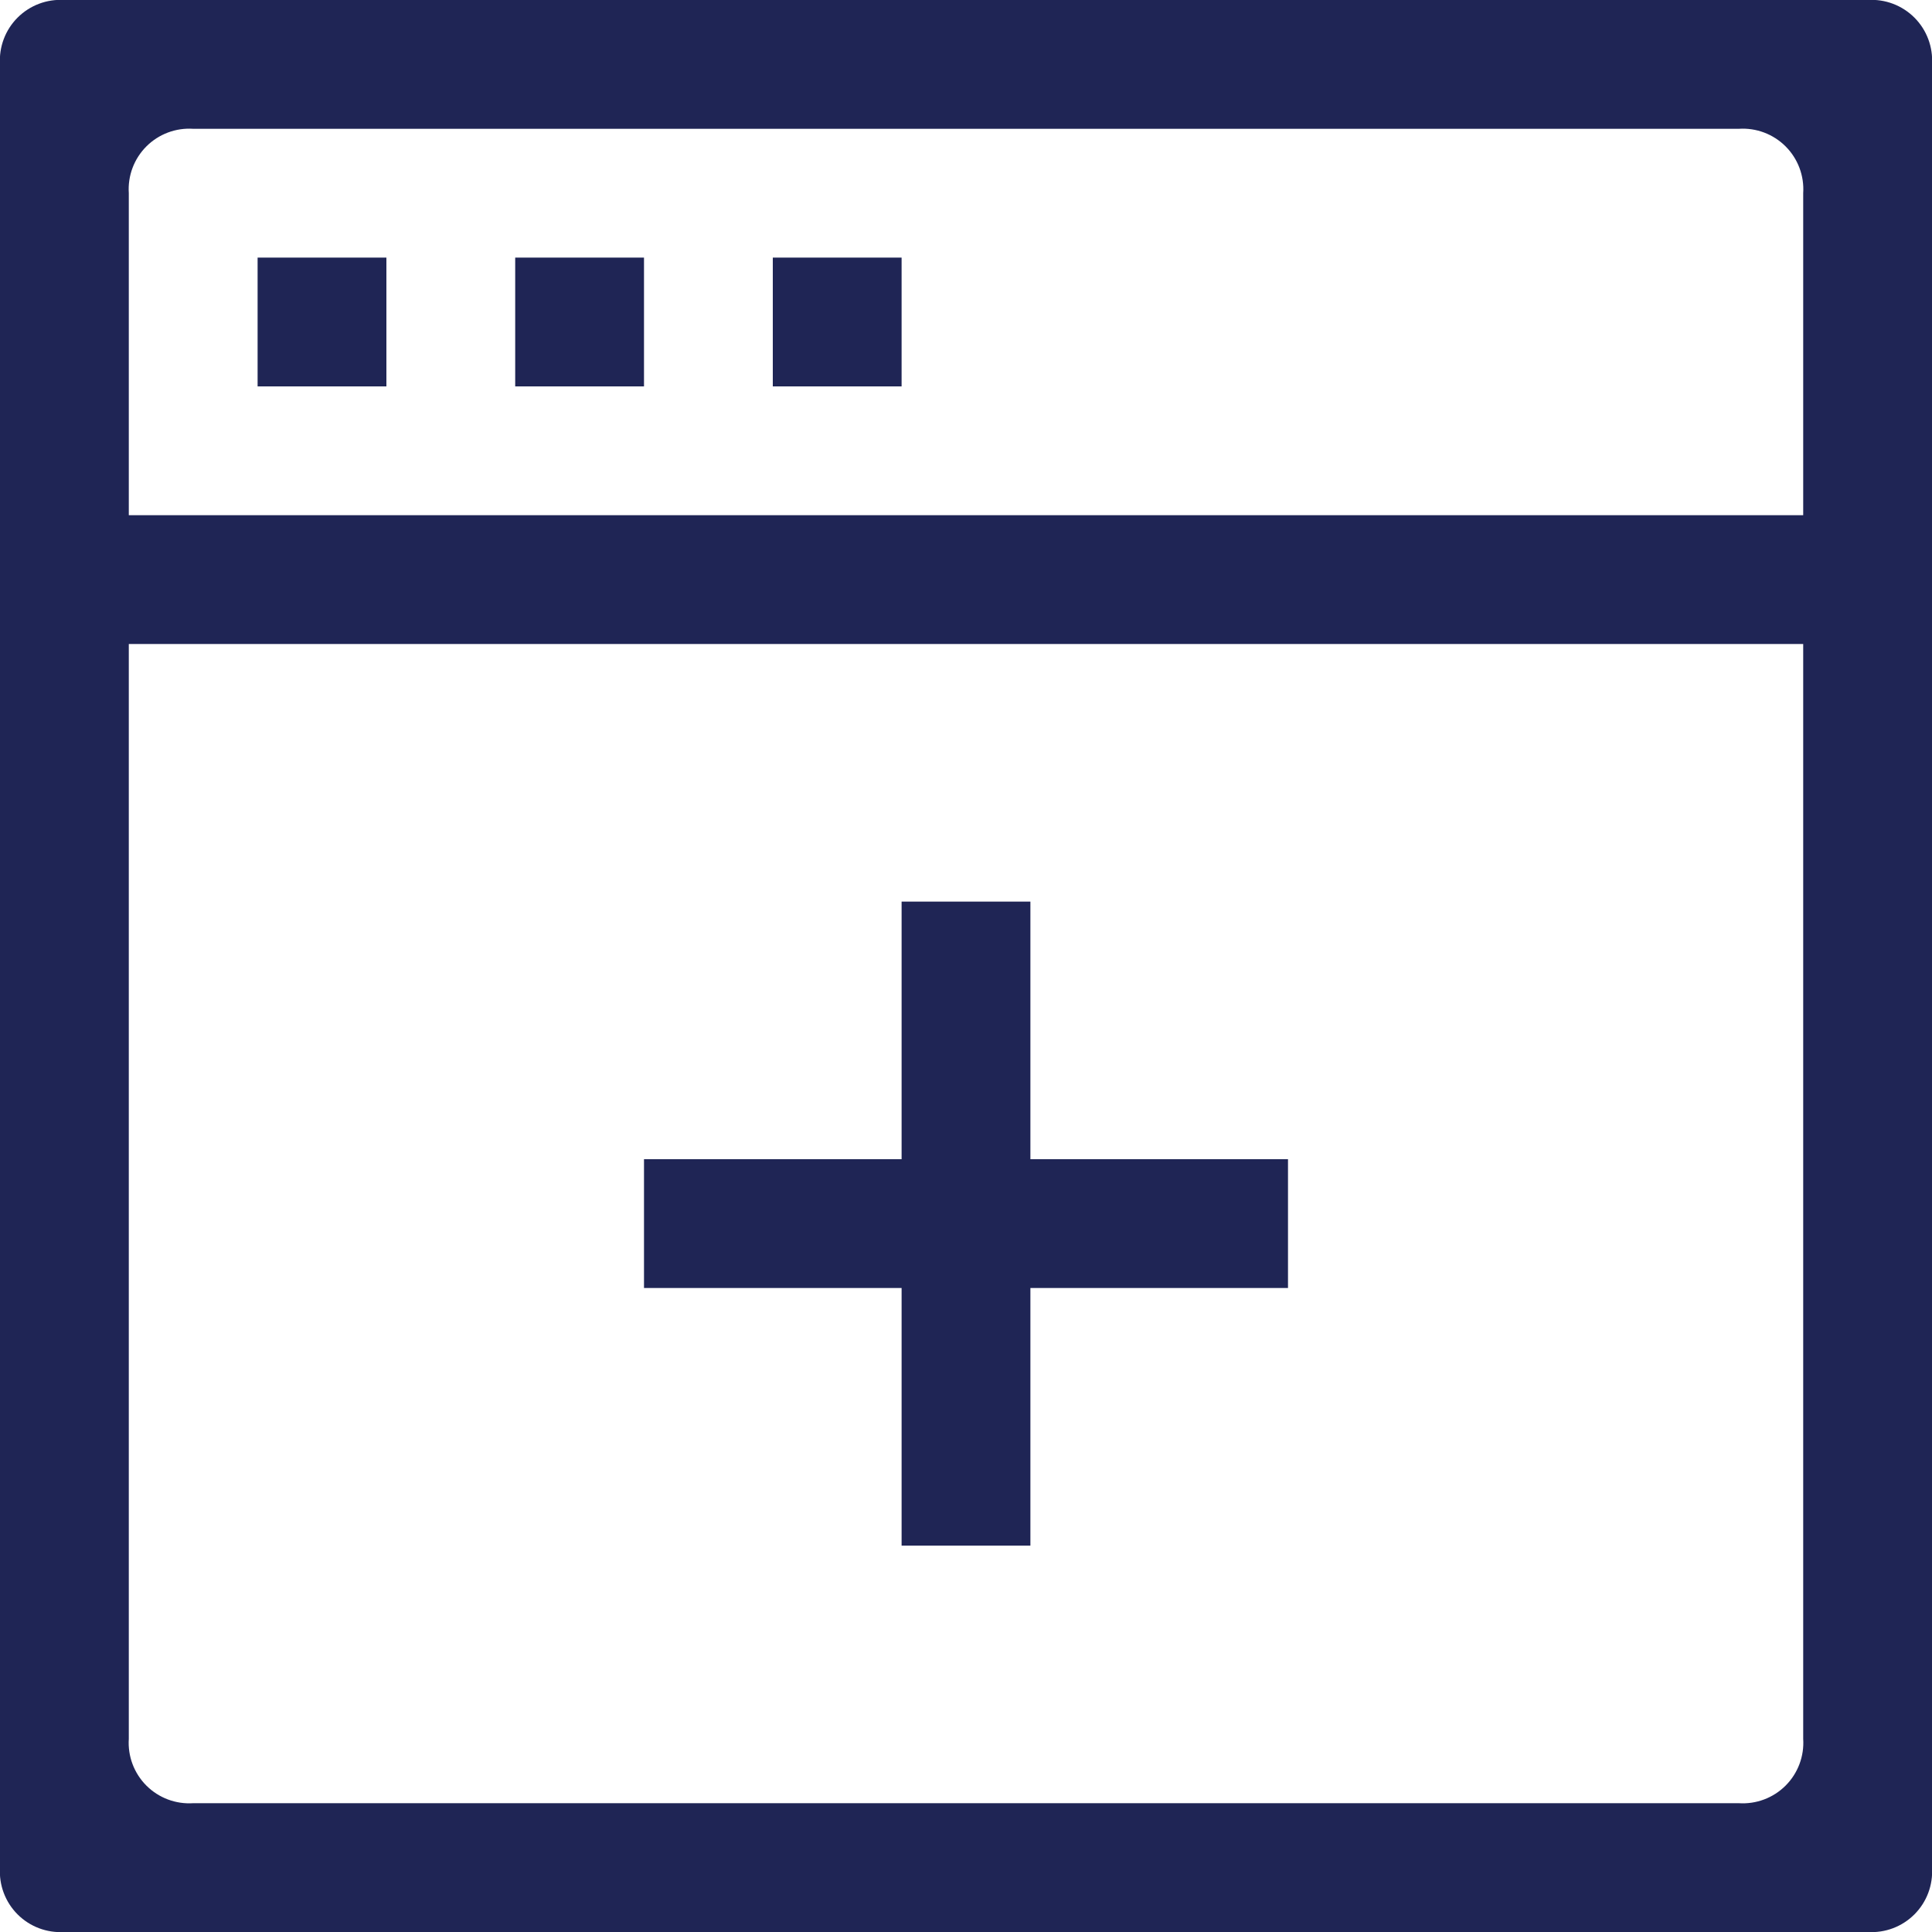
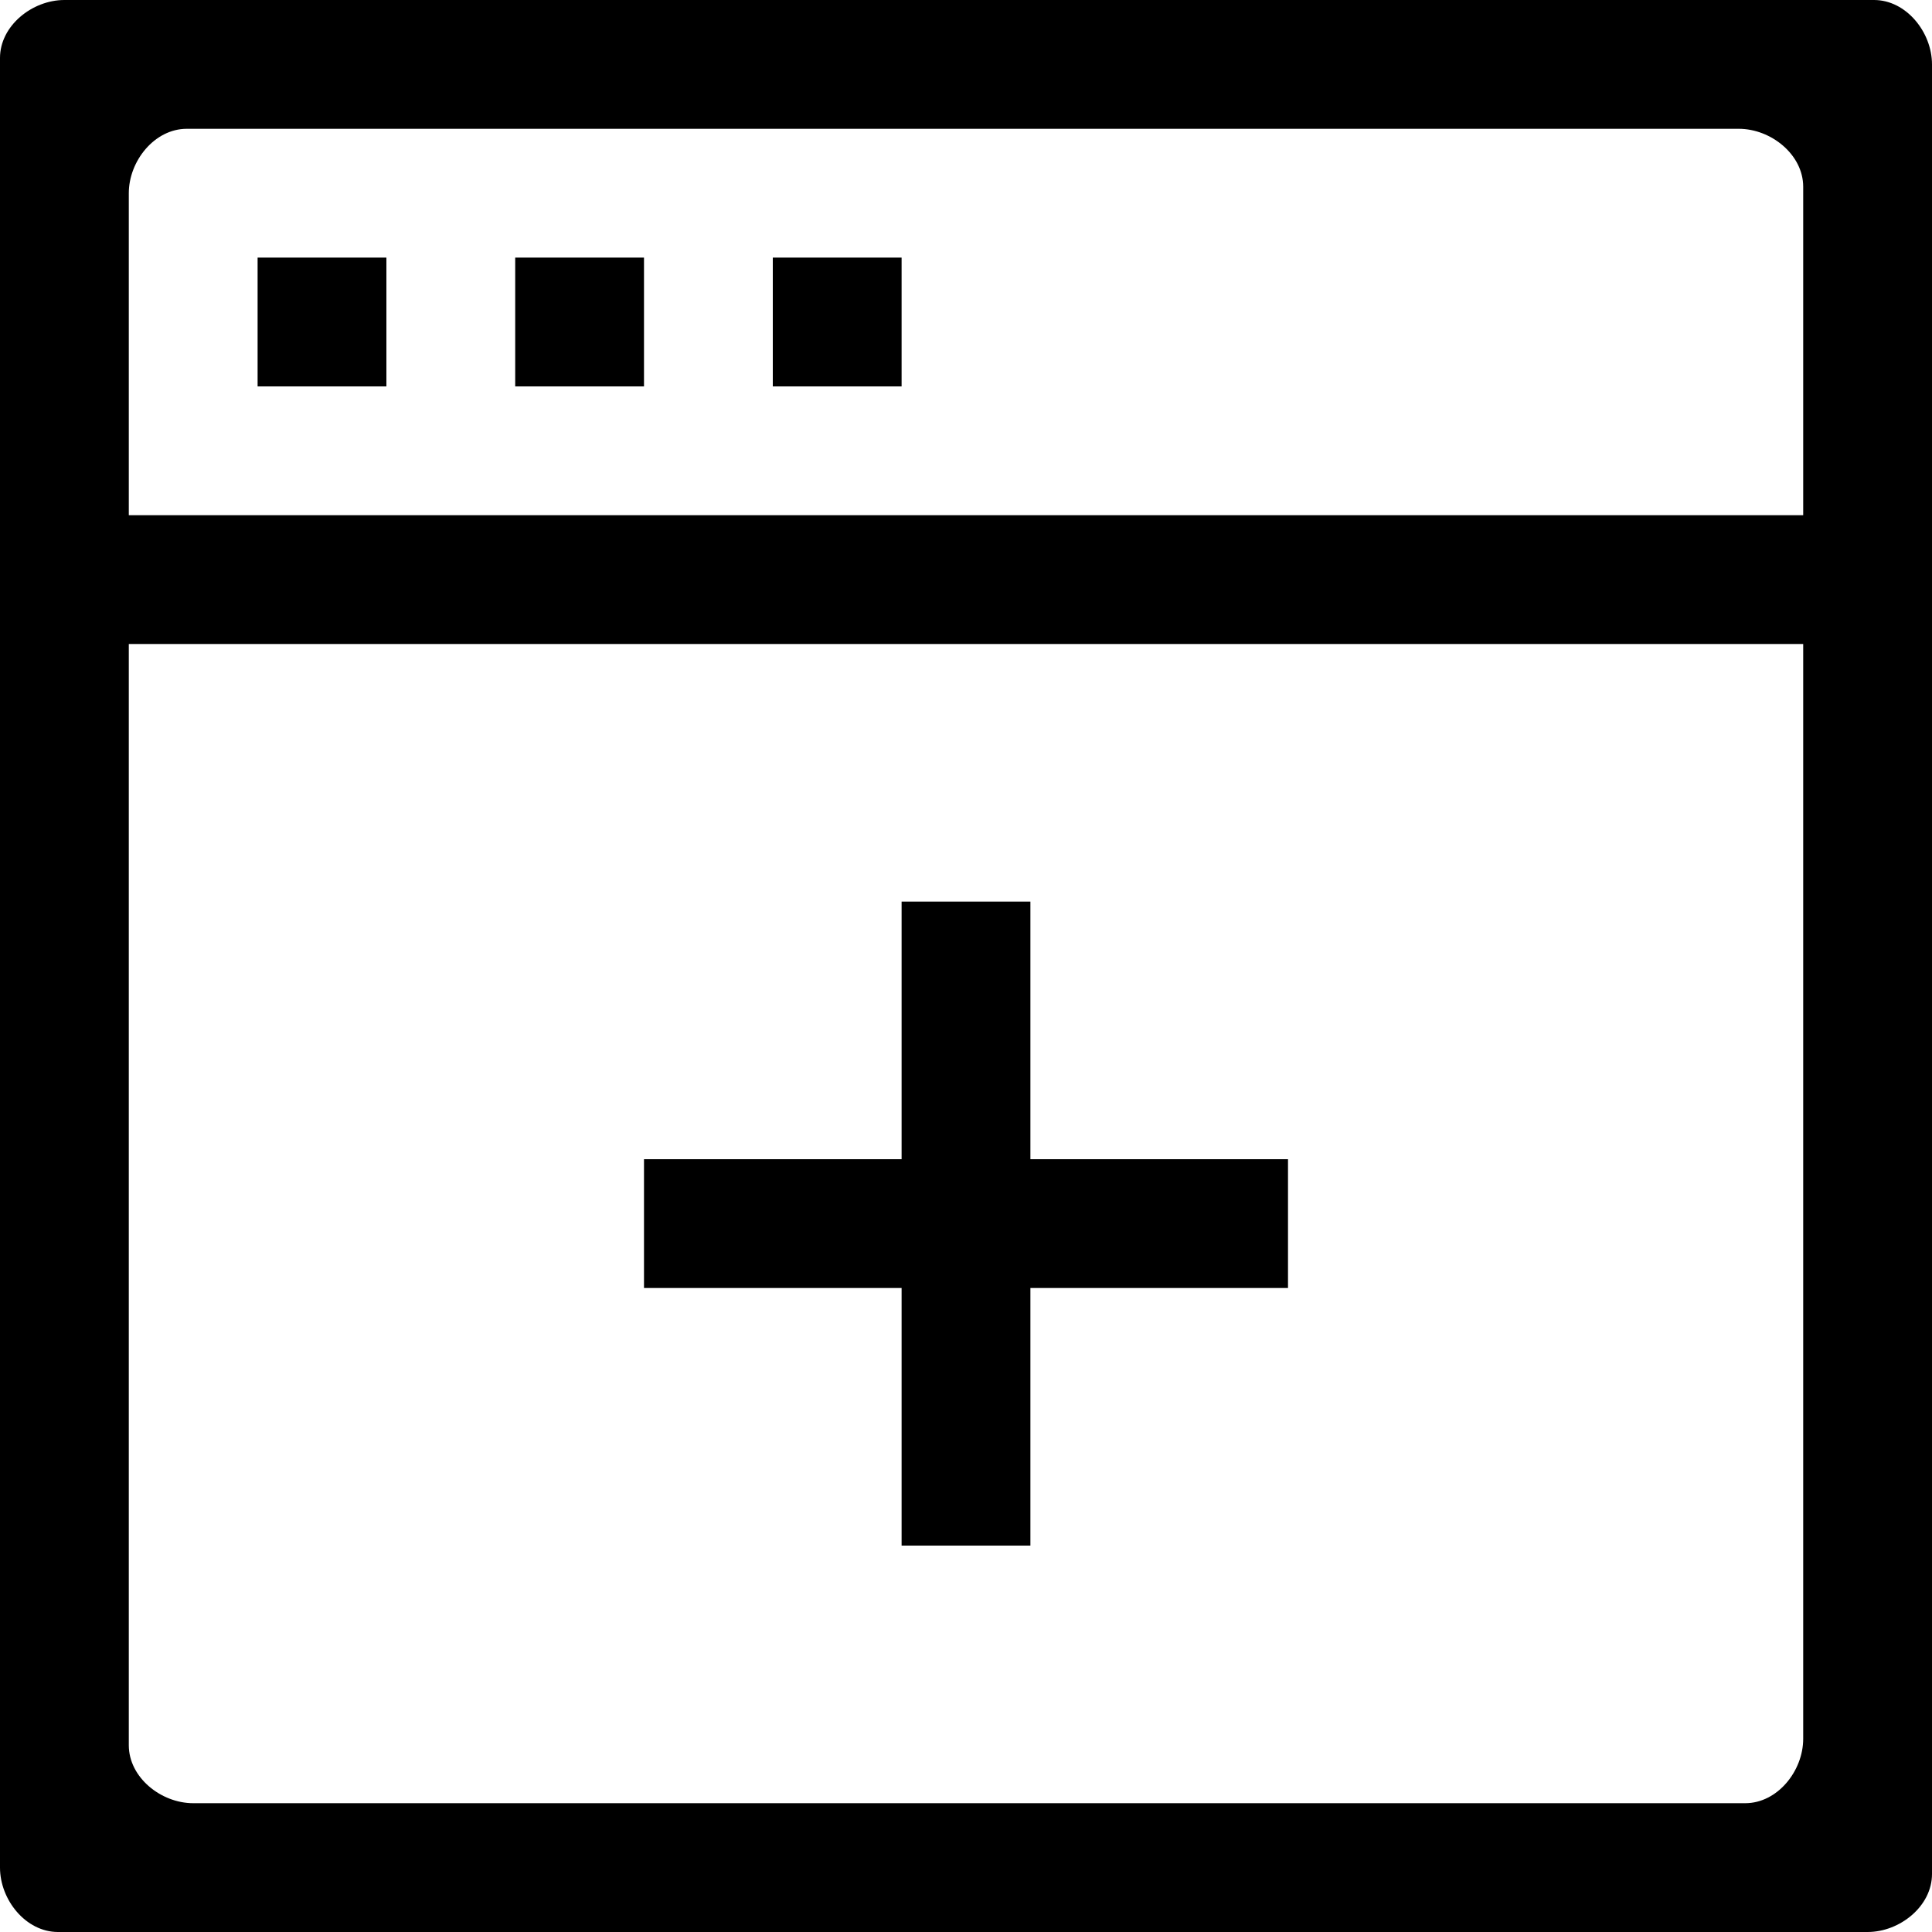
- <svg xmlns="http://www.w3.org/2000/svg" id="b8c937cc-f18e-4324-9f96-db15f4171b27" data-name="Layer 1" viewBox="0 0 30 30">
-   <path id="bd6dbd14-854d-4f5f-9e78-91c51a2a275e" data-name="Page-1" d="M29,9H3V4A.94.94,0,0,1,4,3H28a.94.94,0,0,1,1,1Zm0,19a.94.94,0,0,1-1,1H4a.94.94,0,0,1-1-1V11H29ZM30,1H2A.94.94,0,0,0,1,2V30a.94.94,0,0,0,1,1H30a.94.94,0,0,0,1-1V2a.94.94,0,0,0-1-1ZM9,7h2V5H9Zm4,0h2V5H13ZM5,7H7V5H5ZM15,25h2V21h4V19H17V15H15v4H11v2h4Z" transform="translate(-1 -1)" fill="#1f2555" fill-rule="evenodd" />
+ <svg xmlns="http://www.w3.org/2000/svg" version="1.1" id="b8c937cc-f18e-4324-9f96-db15f4171b27" x="0px" y="0px" viewBox="0 0 30 30" enable-background="new 0 0 30 30" xml:space="preserve">
+   <path id="bd6dbd14-854d-4f5f-9e78-91c51a2a275e" fill-rule="evenodd" clip-rule="evenodd" d="M28,8H2V3c0-0.5,0.4-1,0.9-1  C2.9,2,3,2,3,2h24c0.5,0,1,0.4,1,0.9c0,0,0,0.1,0,0.1V8z M28,27c0,0.5-0.4,1-0.9,1c0,0-0.1,0-0.1,0H3c-0.5,0-1-0.4-1-0.9  c0,0,0-0.1,0-0.1V10h26V27z M29,0H1C0.5,0,0,0.4,0,0.9C0,0.9,0,1,0,1v28c0,0.5,0.4,1,0.9,1c0,0,0.1,0,0.1,0h28c0.5,0,1-0.4,1-0.9  c0,0,0-0.1,0-0.1V1c0-0.5-0.4-1-0.9-1C29.1,0,29,0,29,0z M8,6h2V4H8V6z M12,6h2V4h-2V6z M4,6h2V4H4V6z M14,24h2v-4h4v-2h-4v-4h-2v4  h-4v2h4V24z" />
</svg>
